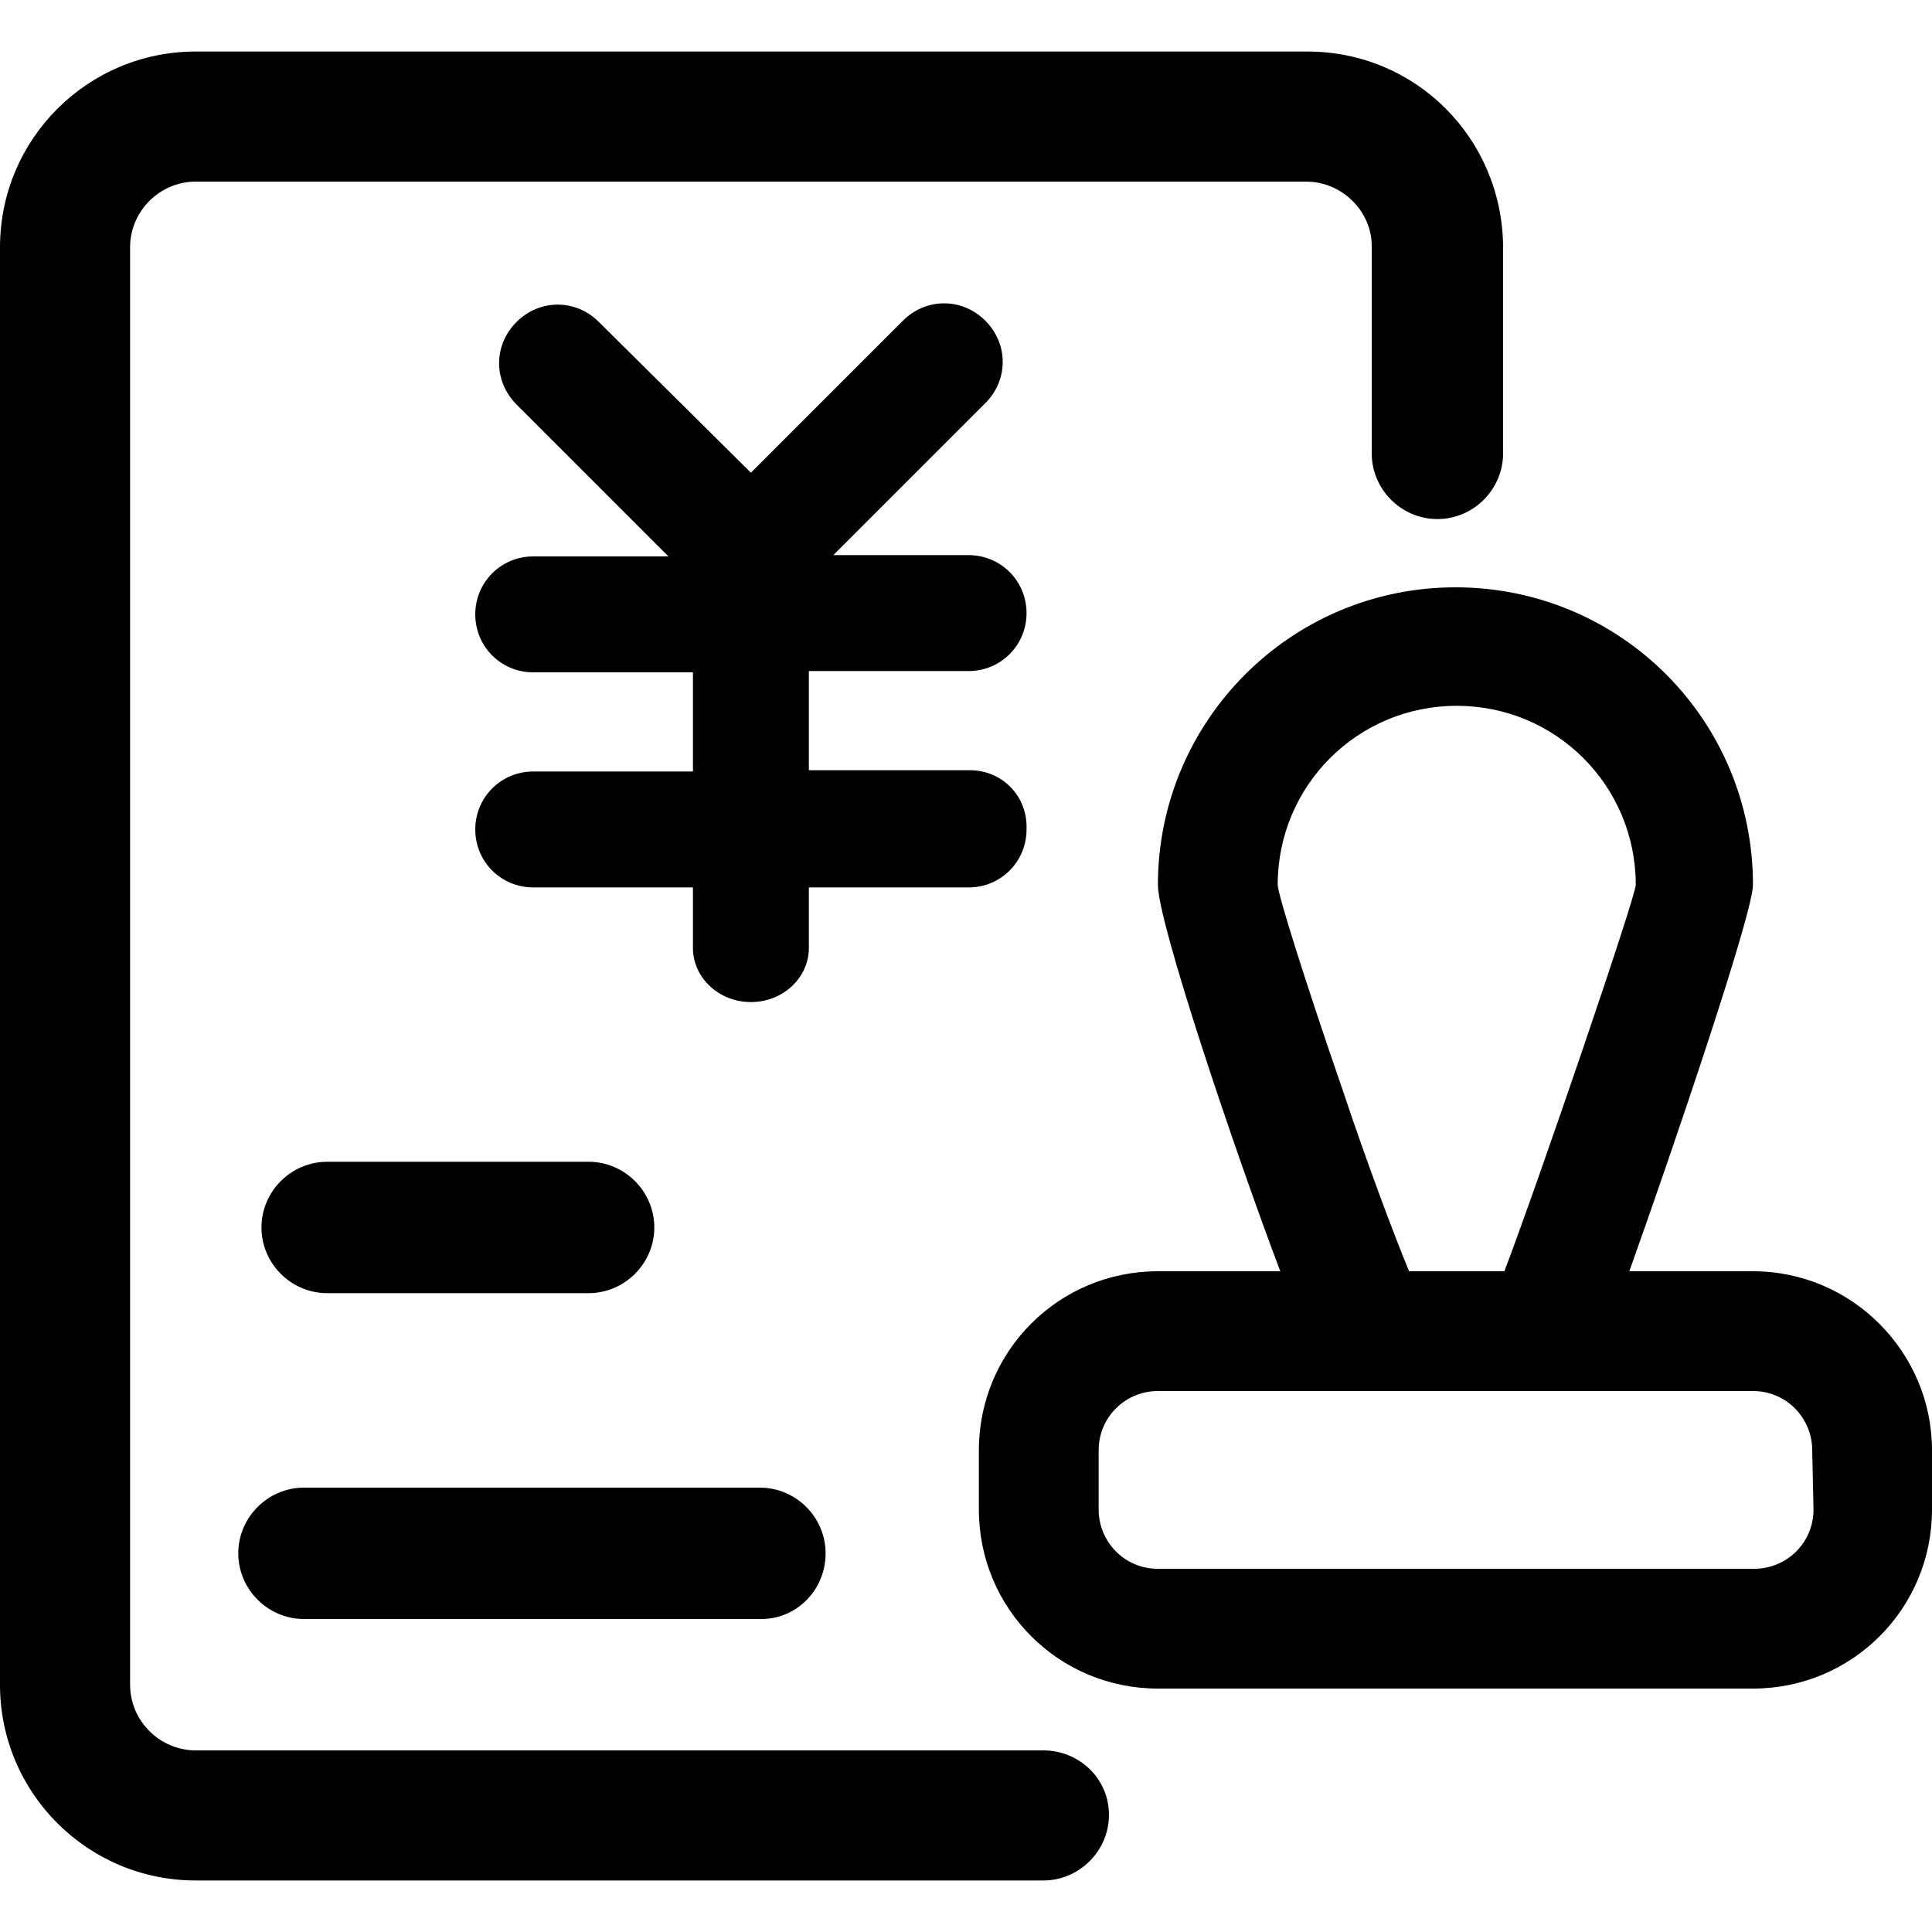
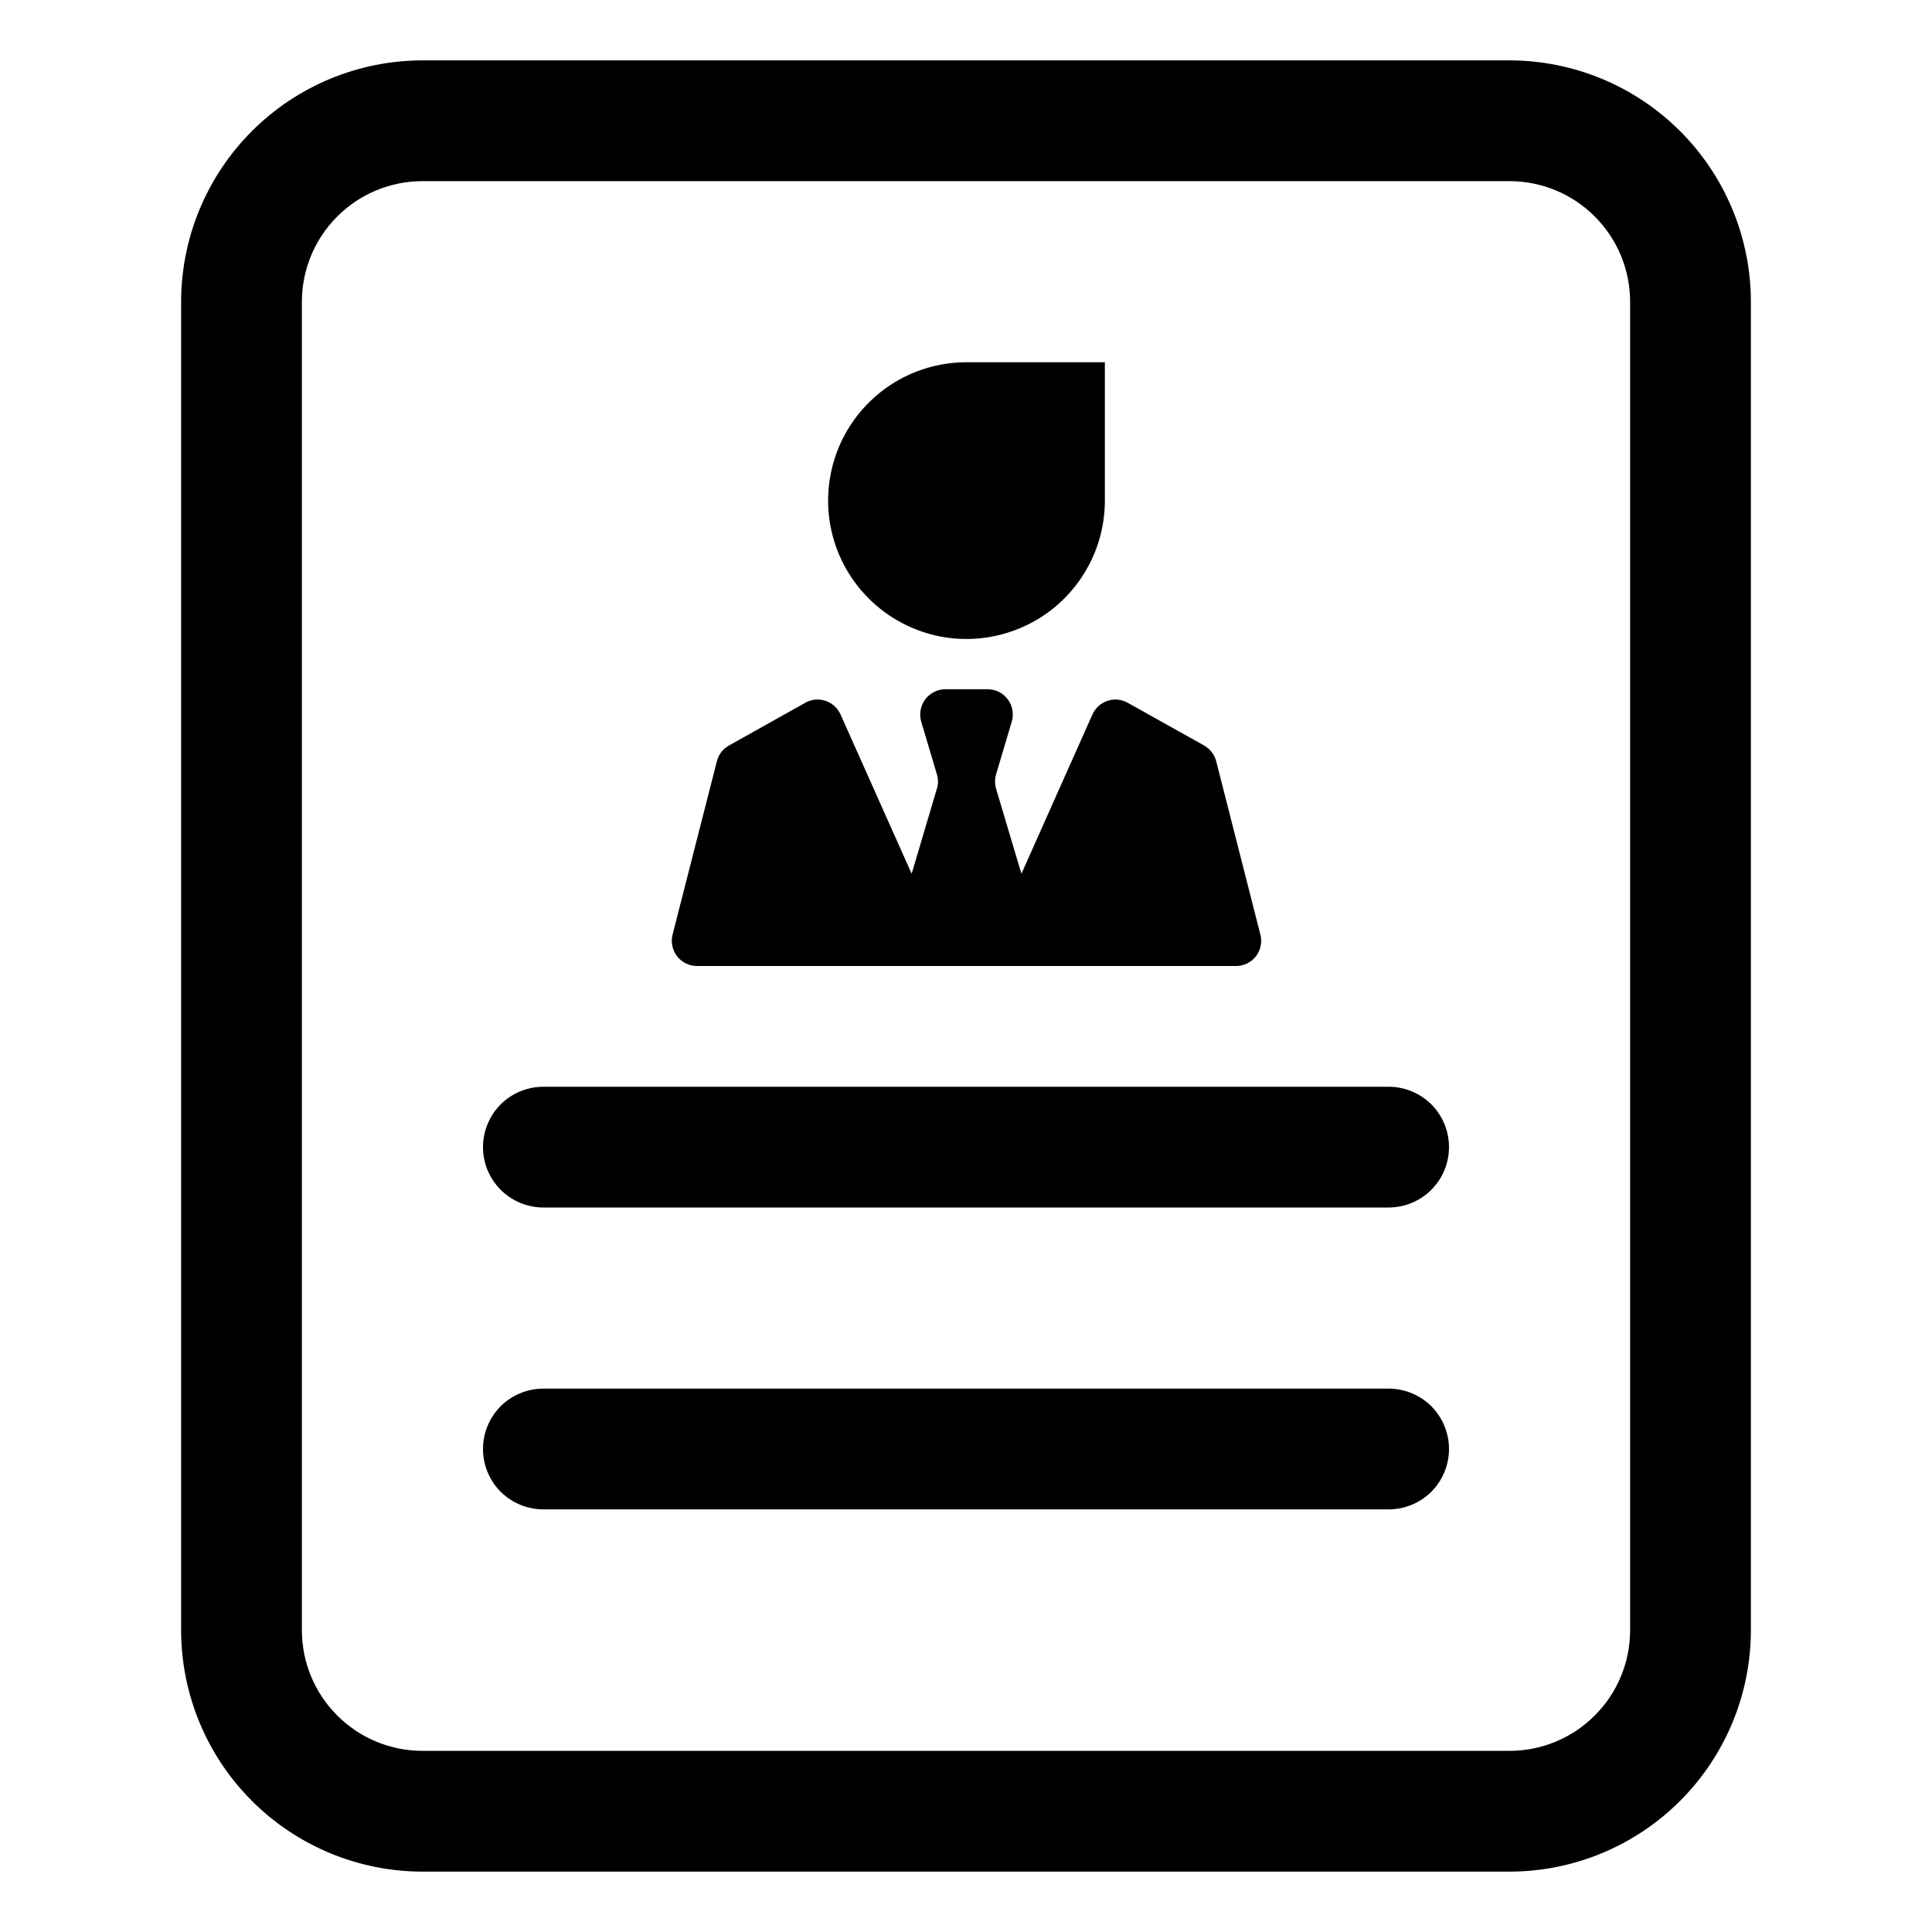
- <svg xmlns="http://www.w3.org/2000/svg" t="1691077442709" class="icon" viewBox="0 0 1024 1024" version="1.1" p-id="15225" width="200" height="200">
-   <path d="M552.96 927.744H103.765c-19.115 0-34.816-15.701-34.816-34.816V131.072c0-19.115 15.701-34.816 34.816-34.816h588.459c19.115 0 34.816 15.701 34.816 34.133v109.909c0 19.115 15.701 34.816 34.816 34.816s34.816-15.701 34.816-34.816V130.389c-0.683-57.344-46.421-103.083-103.765-103.083H103.765C46.421 27.307 0 73.728 0 131.072v761.856c0 57.344 46.421 103.765 103.765 103.765H552.96c19.115 0 34.816-15.701 34.816-34.816s-15.701-34.133-34.816-34.133z m-115.371-104.448c0-19.115-15.701-34.816-34.816-34.816H161.109c-19.115 0-34.816 15.701-34.816 34.816s15.701 34.816 34.816 34.816h242.347c19.115 0 34.133-15.701 34.133-34.816zM173.397 615.765c-19.115 0-34.816 15.701-34.816 34.816s15.701 34.816 34.816 34.816h138.581c19.115 0 34.816-15.701 34.816-34.816s-15.701-34.816-34.816-34.816H173.397z m755.712 58.027h-65.536c23.893-66.901 65.536-189.781 65.536-204.8 0-87.381-70.315-157.696-157.696-157.696S613.717 382.293 613.717 468.992c0 19.797 39.595 137.899 64.853 204.8h-64.853c-52.565 0-94.891 42.325-94.891 94.891v31.403c0 52.565 42.325 94.891 94.891 94.891h315.392c52.565 0 94.891-42.325 94.891-94.891v-31.403c0-51.883-42.325-94.891-94.891-94.891z m-217.771-96.939c-19.115-55.296-34.133-103.083-34.133-107.861 0-52.565 42.325-94.891 94.891-94.891S866.987 416.427 866.987 468.992c0 6.144-51.2 156.331-69.632 204.8h-50.517c-8.192-19.797-22.528-58.027-35.499-96.939z m249.856 223.232c0 17.749-14.336 31.403-31.403 31.403H613.717c-17.749 0-31.403-14.336-31.403-31.403v-31.403c0-17.749 14.336-31.403 31.403-31.403h315.392c17.749 0 31.403 14.336 31.403 31.403l0.683 31.403zM514.048 408.235H428.715v-52.565h84.651c17.067 0 30.72-13.653 30.72-30.72s-13.653-30.72-30.72-30.72H441.685l80.555-80.555c12.288-12.288 12.288-31.403 0-43.691s-31.403-12.288-43.691 0L397.995 250.539 317.44 170.667c-12.288-12.288-31.403-12.288-43.691 0-12.288 12.288-12.288 31.403 0 43.691l80.555 80.555H282.624c-17.067 0-30.72 13.653-30.72 30.72s13.653 30.72 30.72 30.72h84.651v52.565H282.624c-17.067 0-30.72 13.653-30.72 30.72s13.653 30.72 30.72 30.72h84.651v32.085c0 15.701 13.653 28.672 30.72 28.672s30.72-12.971 30.72-28.672v-32.085h84.651c17.067 0 30.72-13.653 30.72-30.72 0.683-17.749-12.971-31.403-30.037-31.403z" p-id="15226" />
+ <svg xmlns="http://www.w3.org/2000/svg" width="16" height="16" viewBox="0 0 16 16" fill="none">
+   <path d="M12.5 0.5H3.5C2.97 0.5 2.461 0.711 2.086 1.086C1.711 1.461 1.5 1.97 1.5 2.5V13.5C1.5 14.03 1.711 14.539 2.086 14.914C2.461 15.289 2.97 15.5 3.5 15.5H12.5C13.03 15.5 13.539 15.289 13.914 14.914C14.289 14.539 14.5 14.03 14.5 13.5V2.5C14.5 1.97 14.289 1.461 13.914 1.086C13.539 0.711 13.03 0.5 12.5 0.5ZM13.5 13.5C13.5 13.765 13.395 14.02 13.207 14.207C13.02 14.395 12.765 14.5 12.5 14.5H3.5C3.235 14.5 2.98 14.395 2.793 14.207C2.605 14.02 2.5 13.765 2.5 13.5V2.5C2.5 2.235 2.605 1.98 2.793 1.793C2.98 1.605 3.235 1.5 3.5 1.5H12.5C12.765 1.5 13.02 1.605 13.207 1.793C13.395 1.98 13.5 2.235 13.5 2.5V13.5Z" fill="black" />
+   <path d="M11.5 11.5H4.5C4.367 11.5 4.24 11.553 4.146 11.646C4.053 11.74 4 11.867 4 12C4 12.133 4.053 12.26 4.146 12.354C4.24 12.447 4.367 12.5 4.5 12.5H11.5C11.633 12.5 11.76 12.447 11.854 12.354C11.947 12.26 12 12.133 12 12C12 11.867 11.947 11.74 11.854 11.646C11.76 11.553 11.633 11.5 11.5 11.5ZM11.5 9H4.5C4.367 9 4.24 9.053 4.146 9.146C4.053 9.24 4 9.367 4 9.5C4 9.633 4.053 9.76 4.146 9.853C4.24 9.947 4.367 10 4.5 10H11.5C11.633 10 11.76 9.947 11.854 9.853C11.947 9.76 12 9.633 12 9.5C12 9.367 11.947 9.24 11.854 9.146C11.76 9.053 11.633 9 11.5 9Z" fill="black" />
+   <path d="M8.004 3H9.15V4.146C9.15 4.372 9.083 4.594 8.957 4.782C8.831 4.971 8.652 5.118 8.443 5.204C8.233 5.291 8.003 5.314 7.781 5.27C7.558 5.225 7.354 5.116 7.194 4.956C7.034 4.796 6.924 4.592 6.88 4.369C6.836 4.147 6.859 3.917 6.945 3.707C7.032 3.498 7.179 3.319 7.367 3.193C7.556 3.067 7.777 3 8.004 3ZM5.57 7.74C5.562 7.771 5.562 7.803 5.568 7.834C5.575 7.865 5.588 7.895 5.608 7.92C5.627 7.945 5.652 7.965 5.681 7.979C5.709 7.993 5.741 8 5.772 8H10.236C10.268 8 10.299 7.993 10.328 7.979C10.356 7.965 10.381 7.945 10.401 7.92C10.42 7.895 10.434 7.865 10.44 7.834C10.447 7.803 10.446 7.771 10.438 7.74L10.072 6.304C10.065 6.277 10.052 6.251 10.035 6.229C10.018 6.206 9.996 6.188 9.972 6.174L9.339 5.82C9.314 5.806 9.286 5.797 9.257 5.794C9.229 5.791 9.2 5.795 9.172 5.804C9.145 5.813 9.119 5.828 9.098 5.847C9.076 5.867 9.059 5.89 9.047 5.917L8.459 7.236L8.249 6.532C8.238 6.493 8.238 6.452 8.249 6.413L8.379 5.976C8.388 5.945 8.39 5.912 8.384 5.88C8.379 5.848 8.366 5.818 8.346 5.792C8.327 5.766 8.302 5.745 8.273 5.73C8.244 5.716 8.212 5.708 8.179 5.708H7.829C7.797 5.708 7.765 5.716 7.736 5.73C7.707 5.745 7.682 5.766 7.662 5.792C7.643 5.818 7.63 5.848 7.624 5.88C7.618 5.912 7.62 5.945 7.629 5.976L7.759 6.413C7.771 6.452 7.771 6.493 7.759 6.531L7.55 7.236L6.961 5.917C6.949 5.89 6.932 5.867 6.91 5.847C6.889 5.828 6.864 5.813 6.836 5.804C6.809 5.795 6.779 5.791 6.751 5.794C6.722 5.797 6.694 5.806 6.669 5.82L6.037 6.174C6.012 6.188 5.99 6.206 5.973 6.229C5.956 6.251 5.944 6.277 5.937 6.304L5.57 7.74Z" fill="black" />
</svg>
